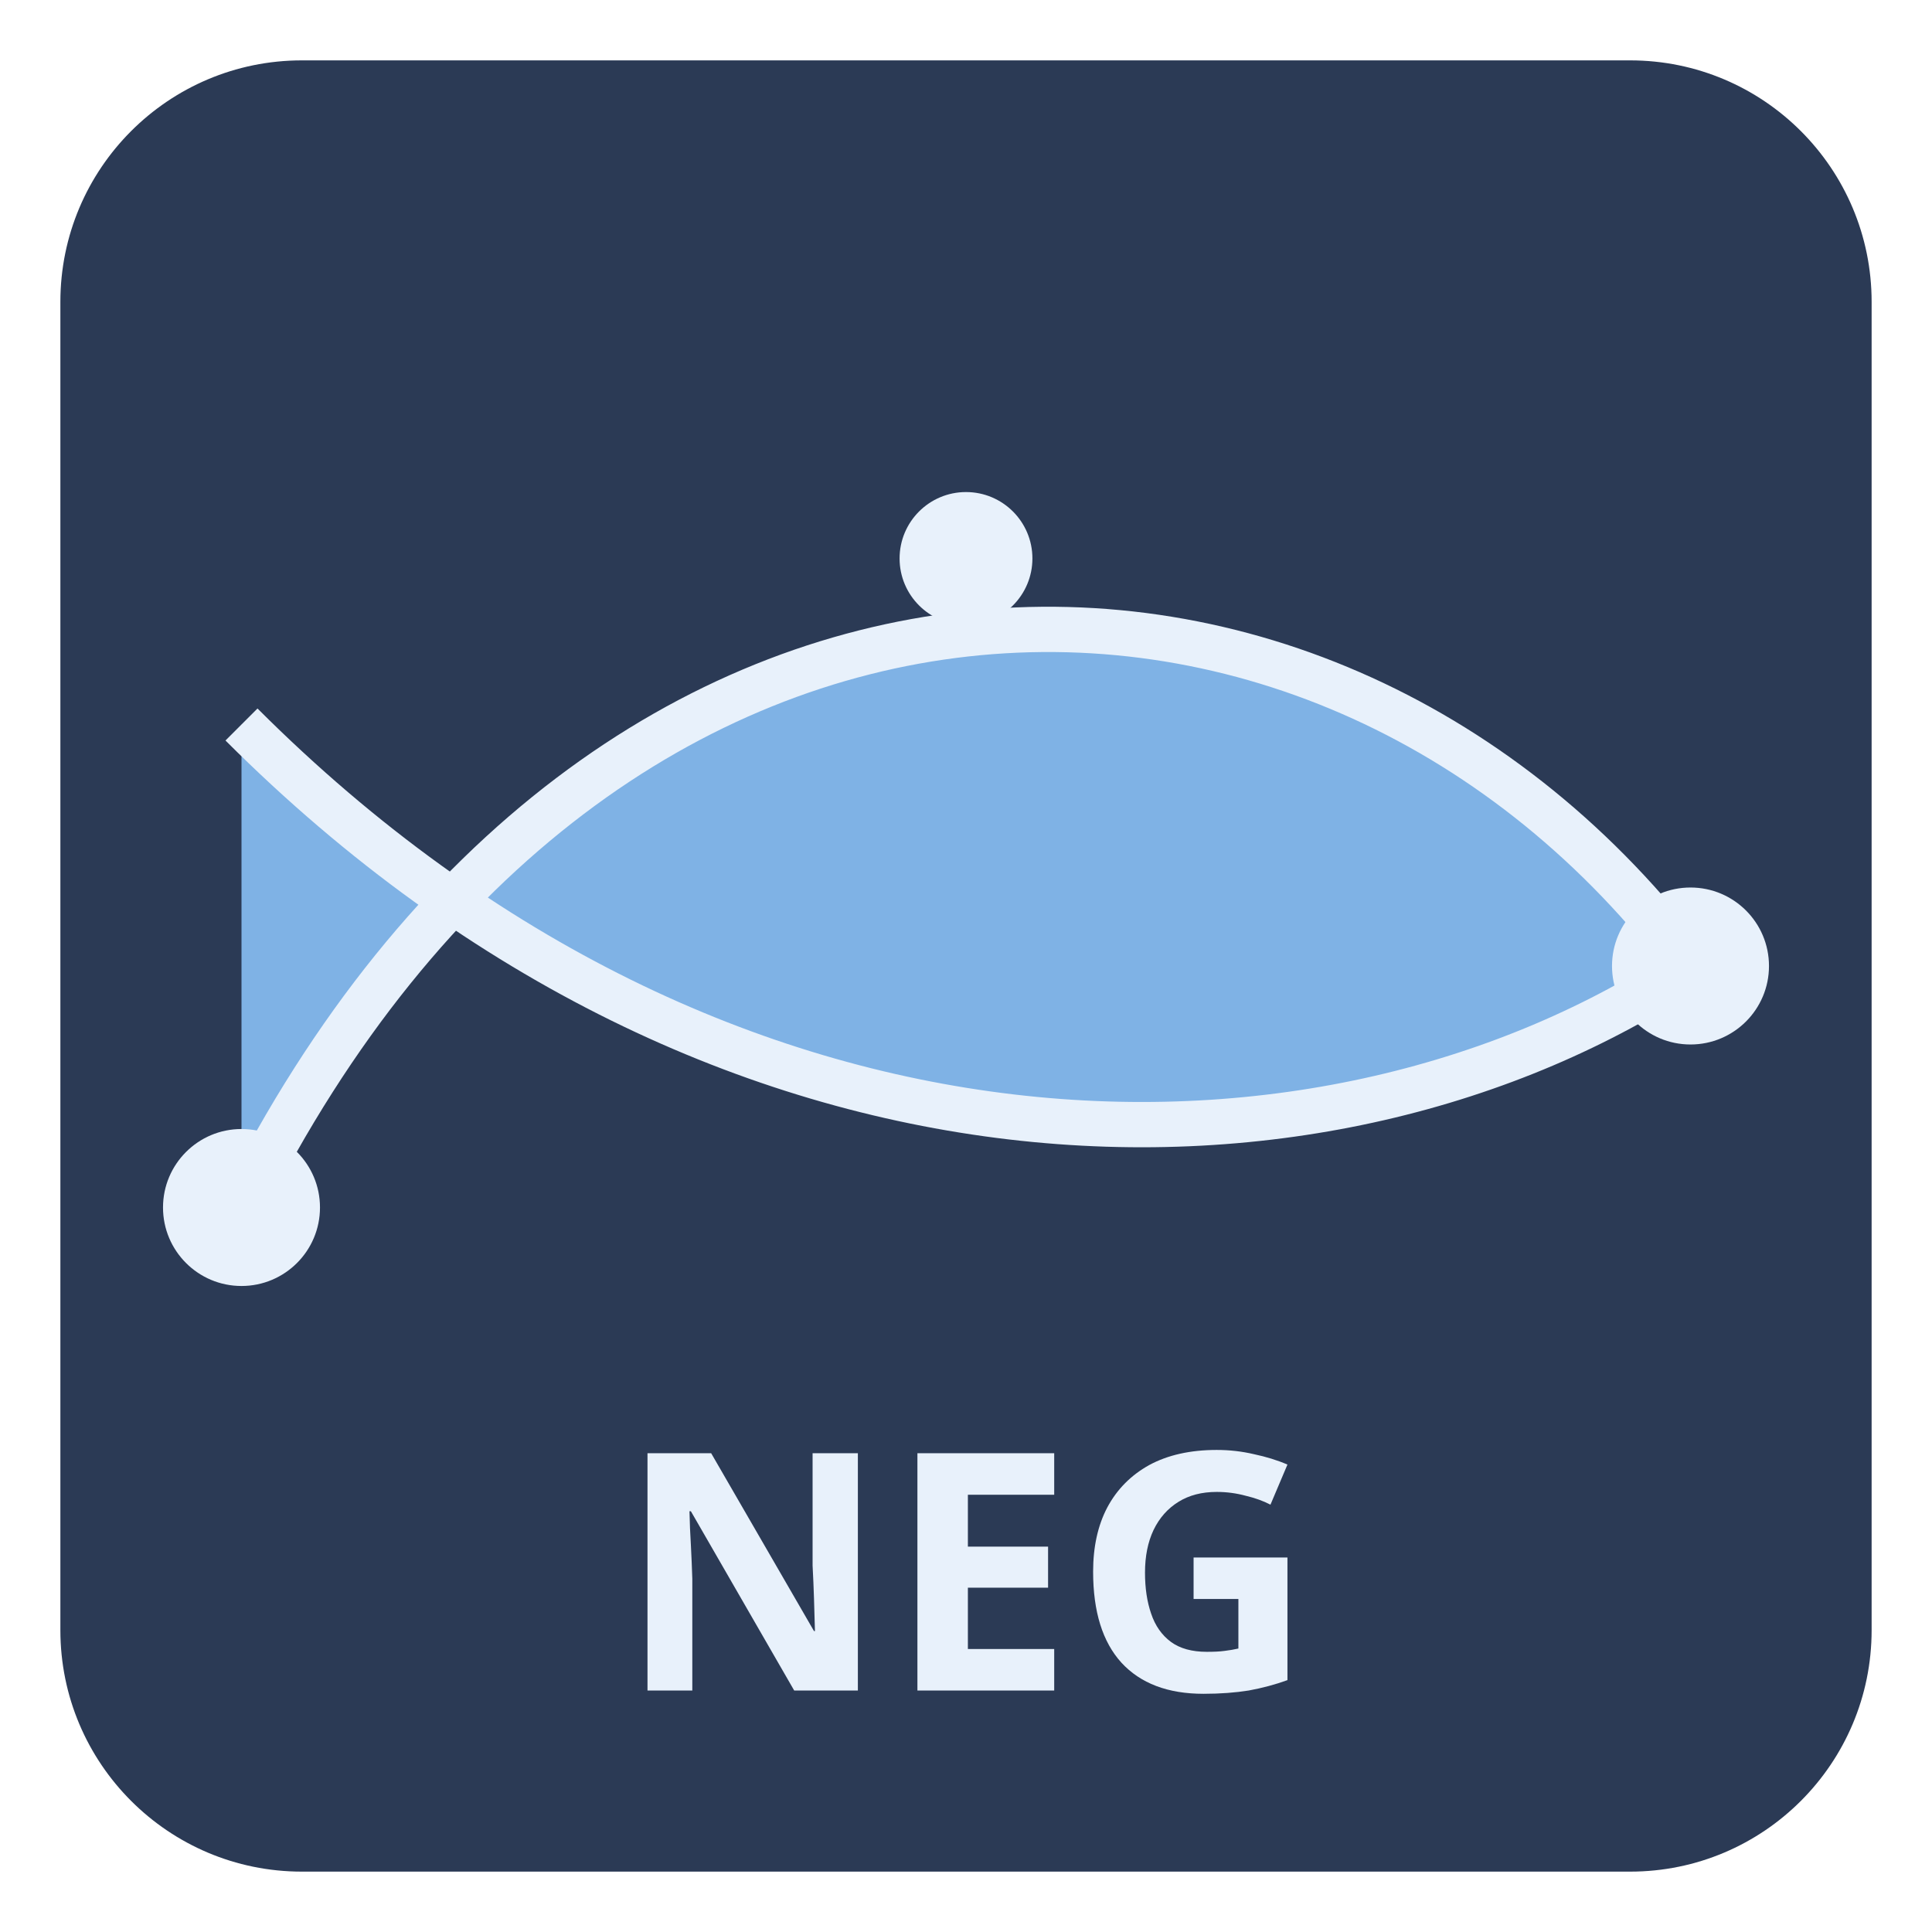
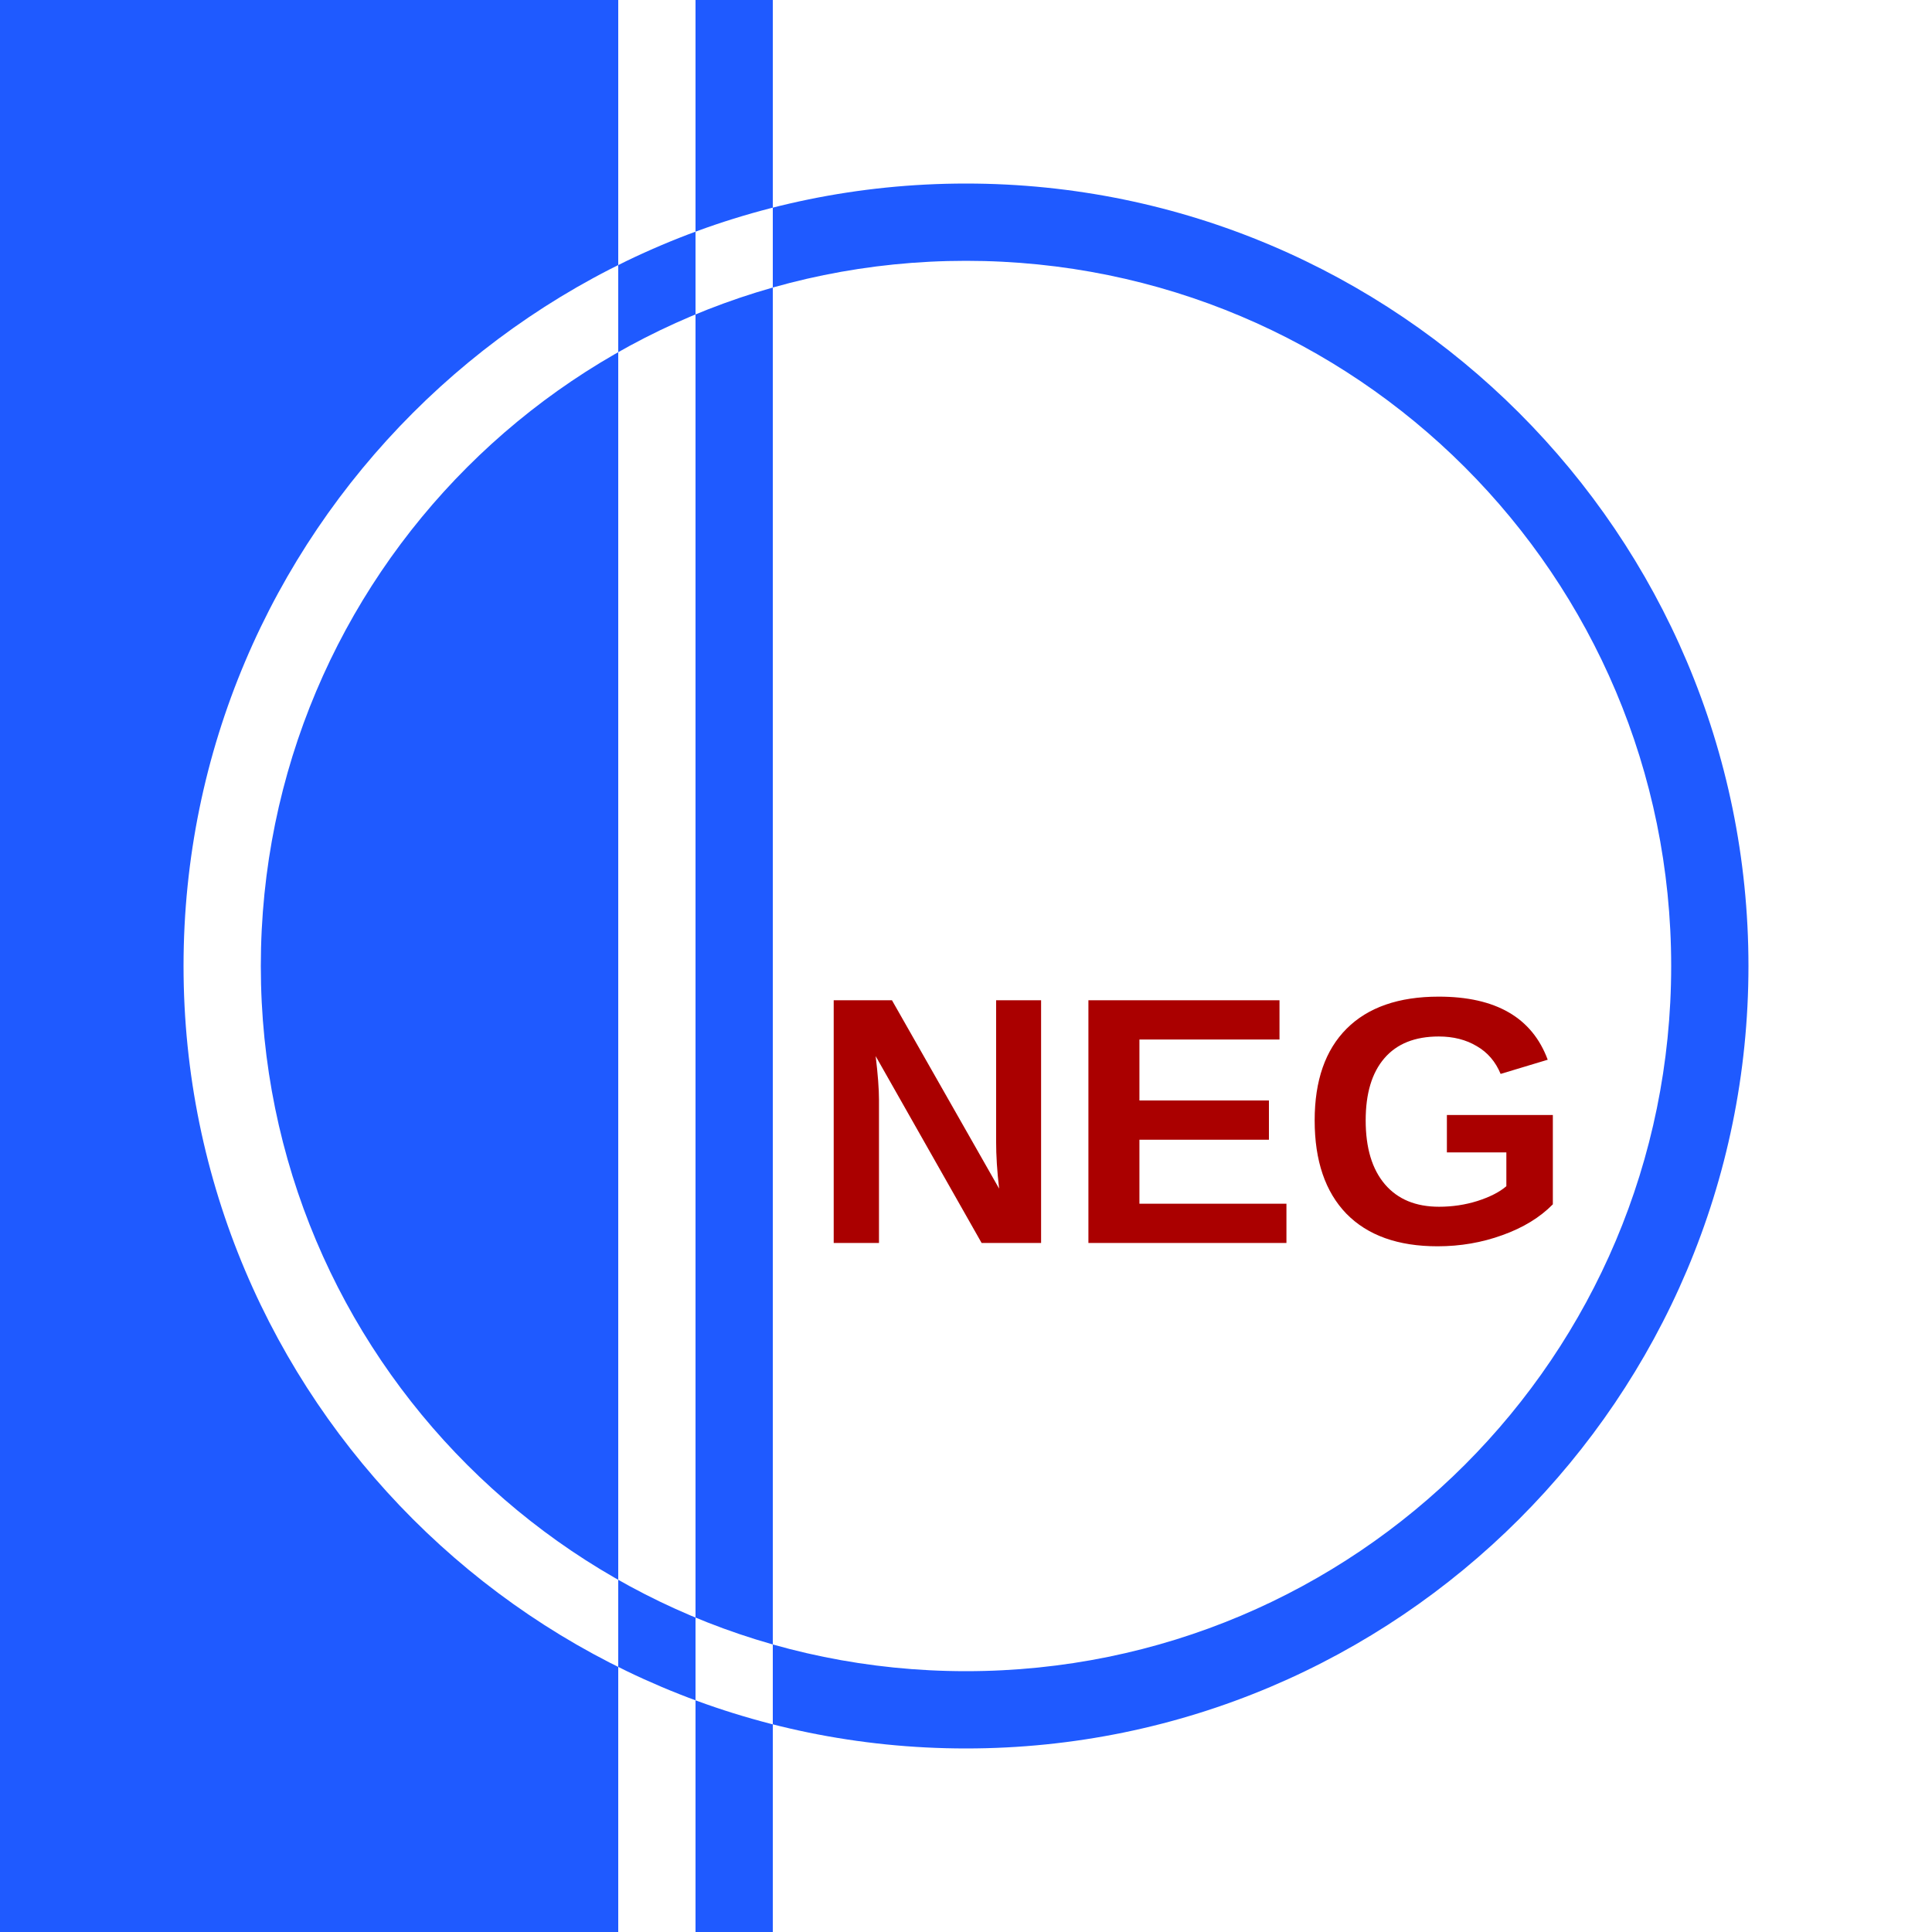
- <svg xmlns="http://www.w3.org/2000/svg" viewBox="0 0 64 64">
-   <rect x="2" y="2" width="60" height="60" rx="8" fill="#2b3a55" />
-   <path d="M 8 40 C 20 16, 44 16, 56 32 C 44 40, 24 40, 8 24" fill="#7fb2e5" stroke="#e8f1fb" stroke-width="1.5" />
-   <circle cx="8" cy="40" r="2.6" fill="#e8f1fb" />
-   <circle cx="32" cy="18.5" r="2.2" fill="#e8f1fb" />
-   <circle cx="56" cy="32" r="2.6" fill="#e8f1fb" />
-   <text x="32" y="56" font-family="sans-serif" font-size="11" font-weight="bold" text-anchor="middle" fill="#e8f1fb">NEG</text>
+ <svg xmlns="http://www.w3.org/2000/svg" id="svg1" version="1.1" viewBox="0 0 100 100" height="100mm" width="100mm">
+   <defs id="defs1" />
+   <g id="layer1">
+     <g id="g16">
+       <path d="m 36,0 h 4 V 100 H 36 Z M 50,9.5 C 27.656,9.5 9.5,27.656 9.5,50 9.5,72.344 27.656,90.5 50,90.5 72.344,90.5 90.5,72.344 90.5,50 90.5,27.656 72.344,9.5 50,9.5 Z m 0,4 C 70.182,13.5 86.5,29.818 86.5,50 86.5,70.182 70.182,86.5 50,86.5 29.818,86.5 13.5,70.182 13.5,50 13.5,29.818 29.818,13.5 50,13.5 Z M 0,0 H 32 V 100 H 0 Z" style="fill:#1f5aff;stroke-width:0" id="rect16" />
+     </g>
+     <text id="text16" y="64.334" x="41.933" style="font-style:normal;font-variant:normal;font-weight:bold;font-stretch:normal;font-size:18.259px;line-height:1.85;font-family:Arial;-inkscape-font-specification:'Arial Bold';fill:#aa0000;stroke-width:0.265" xml:space="preserve">
+       <tspan y="64.334" x="41.933" style="font-style:normal;font-variant:normal;font-weight:bold;font-stretch:normal;font-size:18.259px;line-height:1.85;font-family:Arial;-inkscape-font-specification:'Arial Bold';fill:#aa0000;stroke-width:0.265" id="tspan16">NEG</tspan>
+     </text>
+   </g>
</svg>
